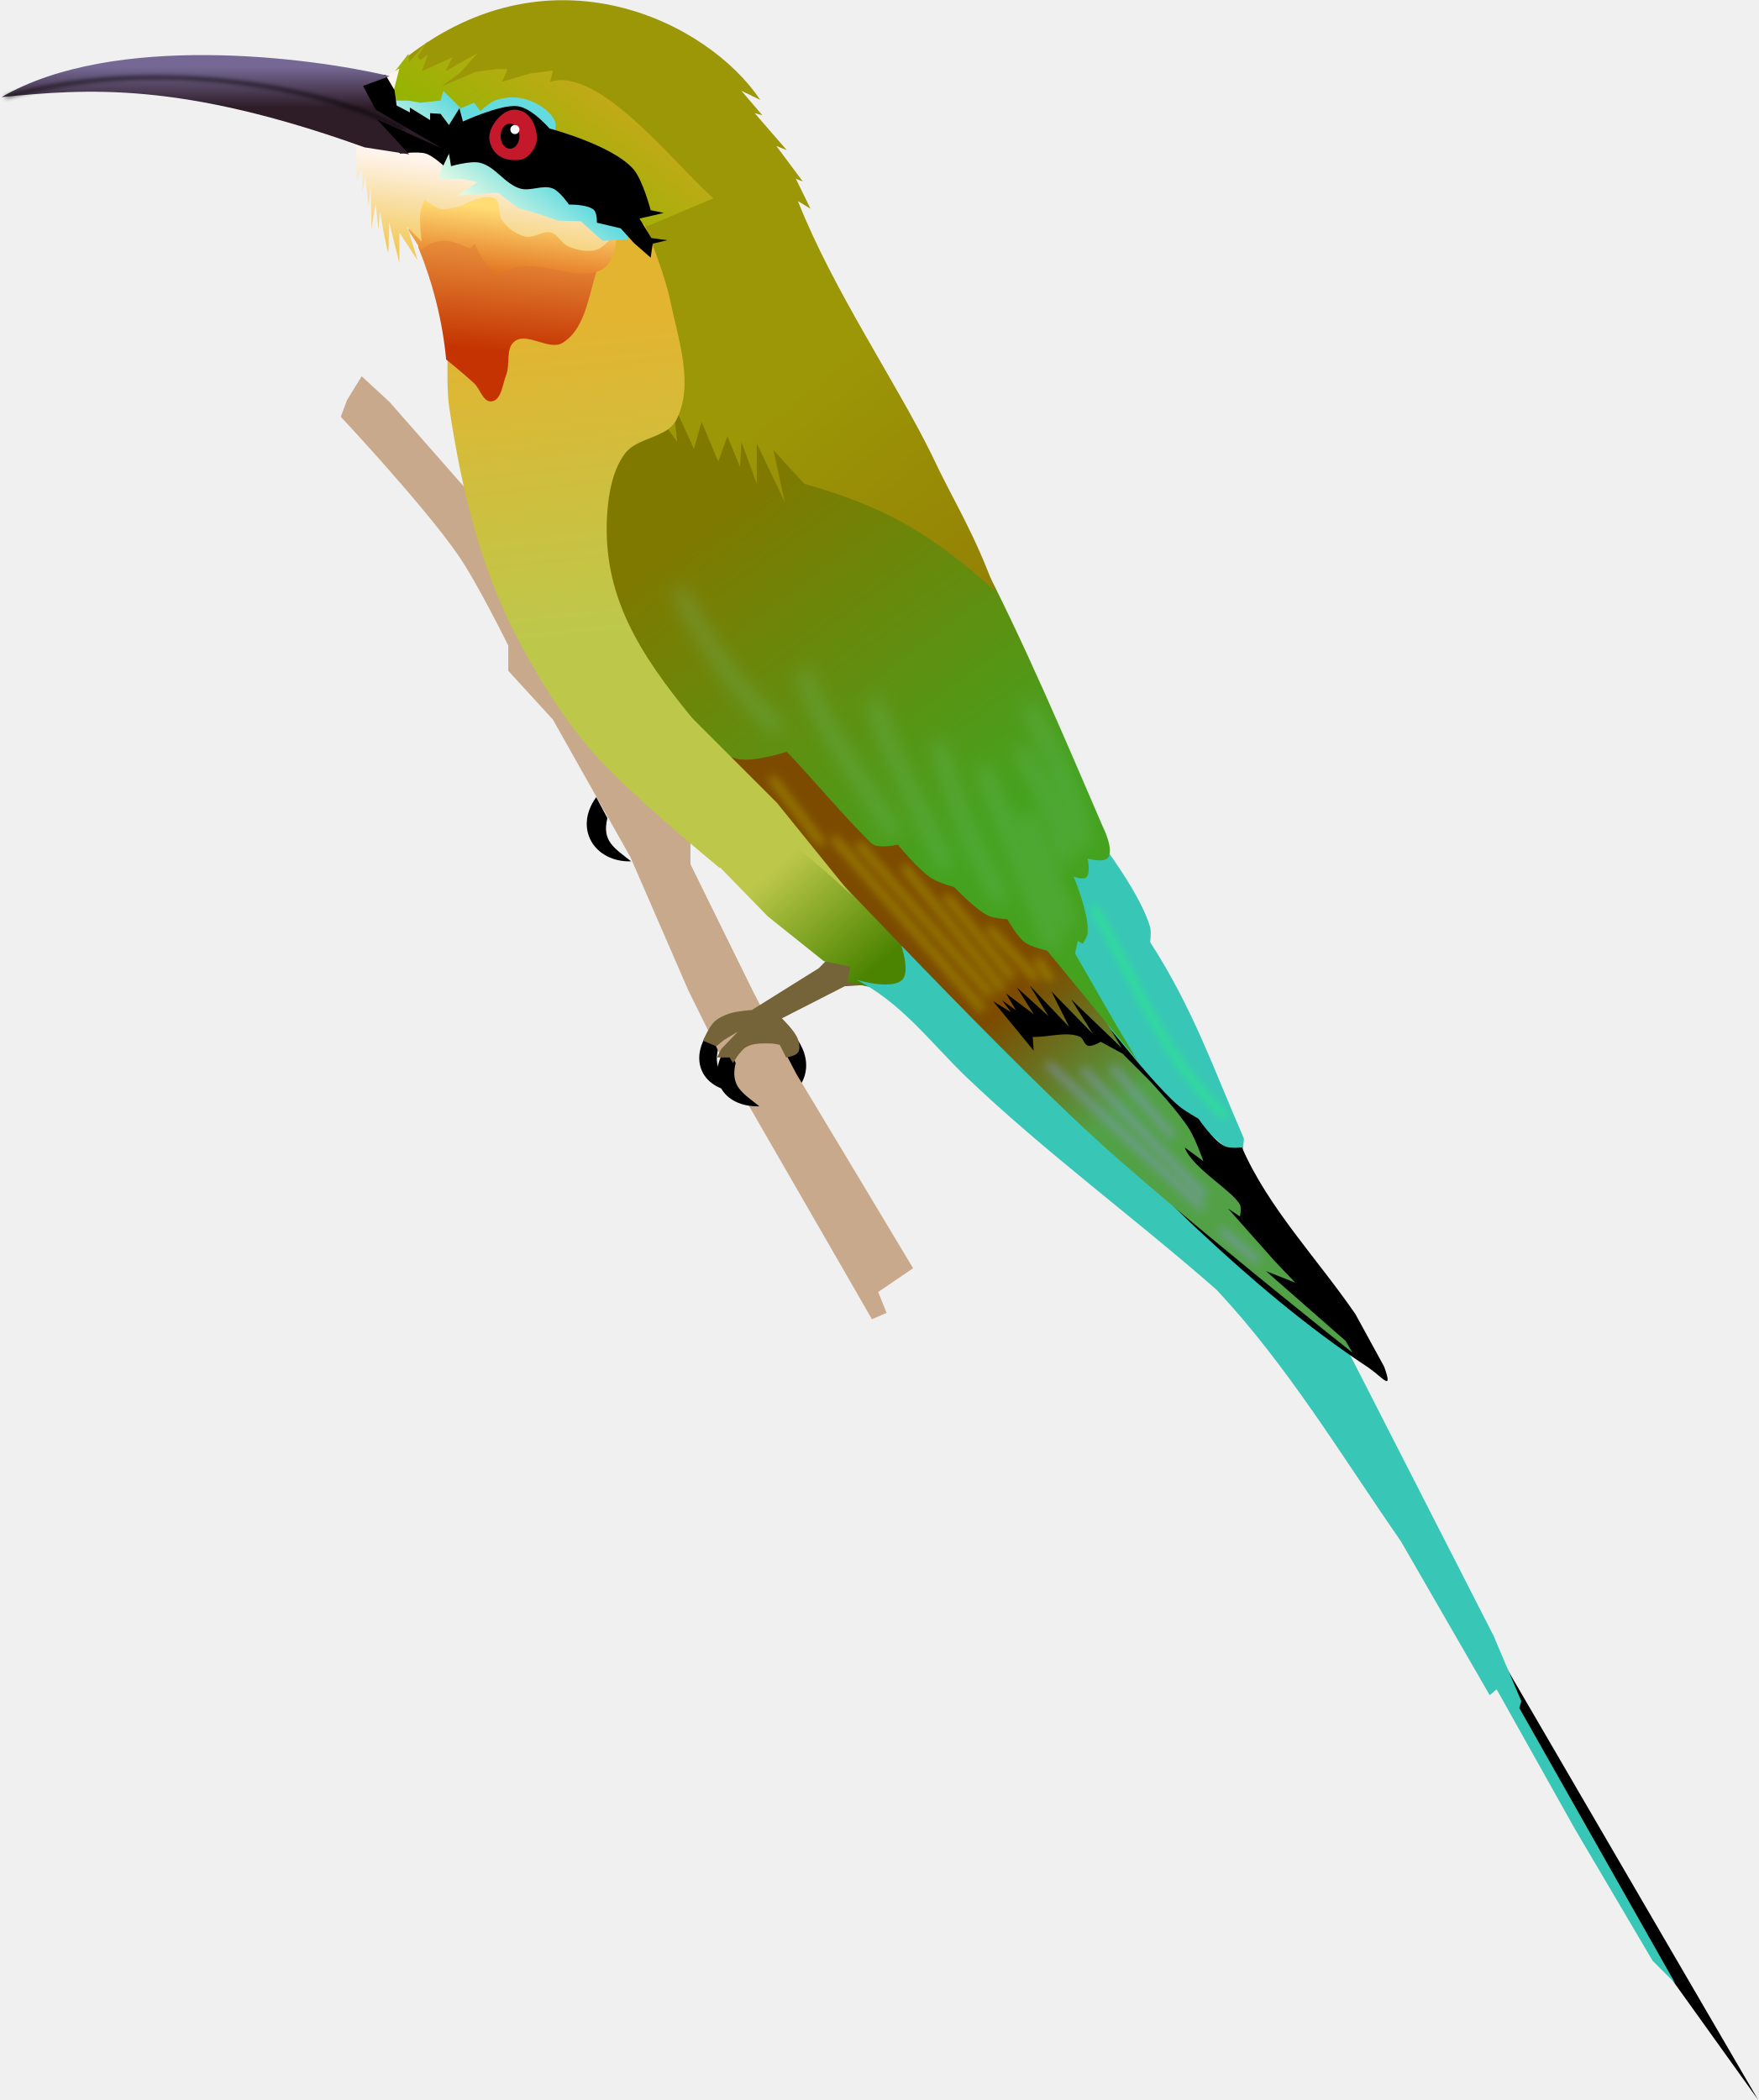
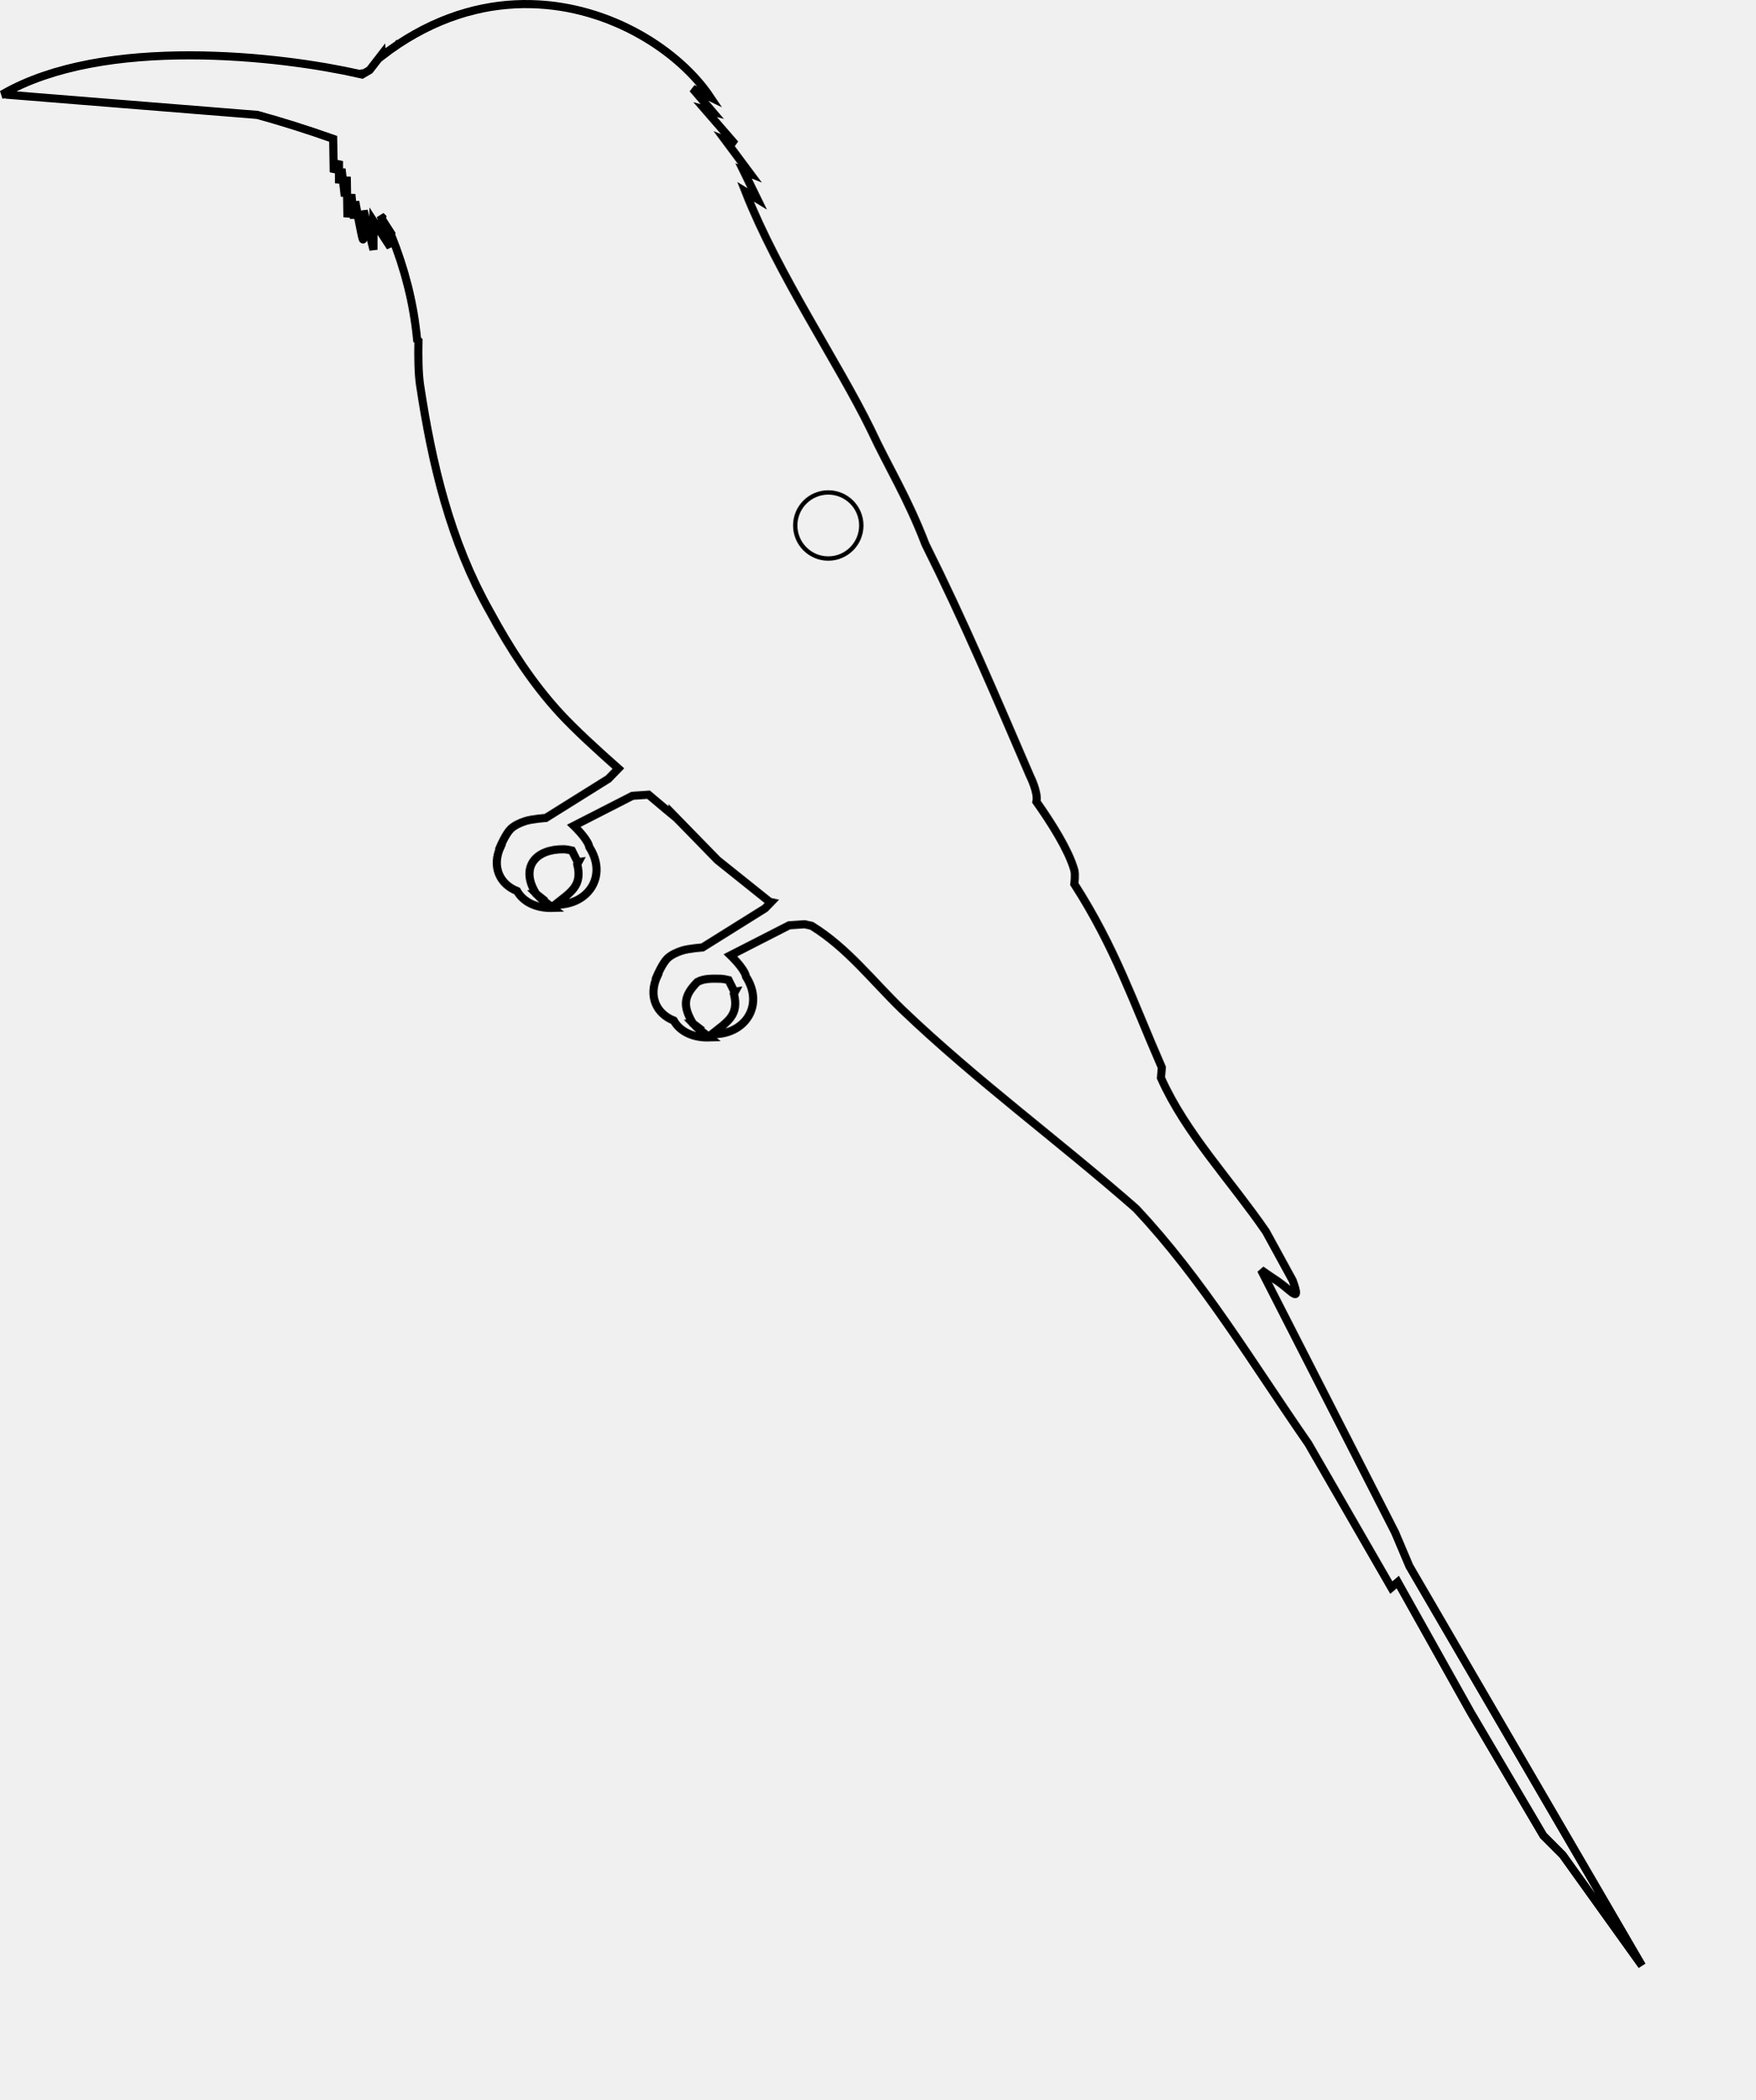
- <svg xmlns="http://www.w3.org/2000/svg" xmlns:xlink="http://www.w3.org/1999/xlink" width="419.537" height="501.078" id="svg2" version="1.1">
+ <svg xmlns="http://www.w3.org/2000/svg" xmlns:xlink="http://www.w3.org/1999/xlink" width="5.726cm" height="6.846cm" id="svg2" version="1.1">
  <defs id="defs4">
    <linearGradient id="linearGradient4371">
      <stop style="stop-color:#4b8401;stop-opacity:1;" offset="0" id="stop4373" />
      <stop style="stop-color:#bdc84b;stop-opacity:1" offset="1" id="stop4375" />
    </linearGradient>
    <linearGradient id="linearGradient4107">
      <stop style="stop-color:#7c4b00;stop-opacity:1;" offset="0" id="stop4109" />
      <stop style="stop-color:#52a146;stop-opacity:1" offset="1" id="stop4111" />
    </linearGradient>
    <linearGradient id="linearGradient3915">
      <stop style="stop-color:#7f7900;stop-opacity:1;" offset="0" id="stop3917" />
      <stop style="stop-color:#44a21e;stop-opacity:1" offset="1" id="stop3919" />
    </linearGradient>
    <linearGradient id="linearGradient3889">
      <stop style="stop-color:#886000;stop-opacity:1;" offset="0" id="stop3891" />
      <stop style="stop-color:#9c9707;stop-opacity:1" offset="1" id="stop3893" />
    </linearGradient>
    <linearGradient id="linearGradient3879">
      <stop style="stop-color:#e3b430;stop-opacity:1;" offset="0" id="stop3881" />
      <stop style="stop-color:#bdc84b;stop-opacity:1" offset="1" id="stop3883" />
    </linearGradient>
    <linearGradient id="linearGradient3869">
      <stop style="stop-color:#96b302;stop-opacity:1;" offset="0" id="stop3871" />
      <stop style="stop-color:#c3a918;stop-opacity:1" offset="1" id="stop3873" />
    </linearGradient>
    <linearGradient id="linearGradient3851">
      <stop style="stop-color:#c43301;stop-opacity:1;" offset="0" id="stop3853" />
      <stop style="stop-color:#ed9d44;stop-opacity:1" offset="1" id="stop3855" />
    </linearGradient>
    <linearGradient id="linearGradient3841">
      <stop style="stop-color:#ffdc74;stop-opacity:1;" offset="0" id="stop3843" />
      <stop style="stop-color:#e26f1c;stop-opacity:1" offset="1" id="stop3845" />
    </linearGradient>
    <linearGradient id="linearGradient3831">
      <stop style="stop-color:#fff4ec;stop-opacity:1;" offset="0" id="stop3833" />
      <stop style="stop-color:#f3ca5e;stop-opacity:1" offset="1" id="stop3835" />
    </linearGradient>
    <linearGradient id="linearGradient3821">
      <stop style="stop-color:#65dbdf;stop-opacity:1;" offset="0" id="stop3823" />
      <stop style="stop-color:#e0f9e4;stop-opacity:1" offset="1" id="stop3825" />
    </linearGradient>
    <linearGradient id="linearGradient3779">
      <stop style="stop-color:#756894;stop-opacity:1;" offset="0" id="stop3781" />
      <stop style="stop-color:#2e1c27;stop-opacity:1" offset="1" id="stop3783" />
    </linearGradient>
    <linearGradient xlink:href="#linearGradient3779" id="linearGradient3785" x1="256.966" y1="321.433" x2="256.966" y2="331.092" gradientUnits="userSpaceOnUse" />
-     <filter id="filter3799" x="-0.014" width="1.027" y="-0.104" height="1.208" color-interpolation-filters="sRGB">
-       <feGaussianBlur stdDeviation="0.536" id="feGaussianBlur3801" />
-     </filter>
    <linearGradient xlink:href="#linearGradient3821" id="linearGradient3827" x1="331.241" y1="340.418" x2="321.582" y2="352.909" gradientUnits="userSpaceOnUse" />
    <linearGradient xlink:href="#linearGradient3831" id="linearGradient3837" x1="319.417" y1="344.748" x2="316.419" y2="365.899" gradientUnits="userSpaceOnUse" />
    <linearGradient xlink:href="#linearGradient3841" id="linearGradient3847" x1="328.91" y1="355.24" x2="327.078" y2="371.394" gradientUnits="userSpaceOnUse" />
    <linearGradient xlink:href="#linearGradient3851" id="linearGradient3857" x1="325.246" y1="389.047" x2="327.744" y2="359.737" gradientUnits="userSpaceOnUse" />
    <linearGradient xlink:href="#linearGradient3869" id="linearGradient3875" x1="341.9" y1="353.741" x2="359.053" y2="330.759" gradientUnits="userSpaceOnUse" />
    <linearGradient xlink:href="#linearGradient3879" id="linearGradient3885" x1="338.204" y1="382.548" x2="346.212" y2="457.443" gradientUnits="userSpaceOnUse" />
    <linearGradient xlink:href="#linearGradient3889" id="linearGradient3895" x1="337.736" y1="317.603" x2="399.355" y2="399.206" gradientUnits="userSpaceOnUse" />
    <linearGradient xlink:href="#linearGradient3915" id="linearGradient3921" x1="391.902" y1="420.702" x2="449.84" y2="499.836" gradientUnits="userSpaceOnUse" />
-     <filter id="filter4051" x="-0.401" width="1.803" y="-0.162" height="1.323" color-interpolation-filters="sRGB">
-       <feGaussianBlur stdDeviation="2.285" id="feGaussianBlur4053" />
-     </filter>
-     <filter id="filter4055" x="-0.485" width="1.97" y="-0.201" height="1.401" color-interpolation-filters="sRGB">
-       <feGaussianBlur stdDeviation="2.285" id="feGaussianBlur4057" />
-     </filter>
-     <filter id="filter4059" x="-0.529" width="2.058" y="-0.204" height="1.408" color-interpolation-filters="sRGB">
-       <feGaussianBlur stdDeviation="2.285" id="feGaussianBlur4061" />
-     </filter>
-     <filter id="filter4063" x="-0.315" width="1.629" y="-0.127" height="1.253" color-interpolation-filters="sRGB">
-       <feGaussianBlur stdDeviation="2.285" id="feGaussianBlur4065" />
-     </filter>
-     <filter id="filter4067" x="-0.353" width="1.705" y="-0.144" height="1.287" color-interpolation-filters="sRGB">
-       <feGaussianBlur stdDeviation="2.285" id="feGaussianBlur4069" />
-     </filter>
-     <filter id="filter4071" x="-0.323" width="1.646" y="-0.135" height="1.271" color-interpolation-filters="sRGB">
-       <feGaussianBlur stdDeviation="2.285" id="feGaussianBlur4073" />
-     </filter>
-     <filter id="filter4075" x="-0.253" width="1.506" y="-0.14" height="1.28" color-interpolation-filters="sRGB">
-       <feGaussianBlur stdDeviation="2.285" id="feGaussianBlur4077" />
-     </filter>
-     <filter id="filter4079" x="-0.228" width="1.456" y="-0.164" height="1.328" color-interpolation-filters="sRGB">
-       <feGaussianBlur stdDeviation="2.285" id="feGaussianBlur4081" />
-     </filter>
    <linearGradient xlink:href="#linearGradient4107" id="linearGradient4113" x1="453.608" y1="541.759" x2="478.573" y2="568.608" gradientUnits="userSpaceOnUse" />
-     <filter id="filter4227" x="-0.832" width="2.664" y="-0.567" height="2.135" color-interpolation-filters="sRGB">
-       <feGaussianBlur stdDeviation="1.225" id="feGaussianBlur4229" />
-     </filter>
-     <filter id="filter4231" x="-0.255" width="1.509" y="-0.235" height="1.471" color-interpolation-filters="sRGB">
-       <feGaussianBlur stdDeviation="1.225" id="feGaussianBlur4233" />
-     </filter>
-     <filter id="filter4235" x="-0.184" width="1.367" y="-0.149" height="1.297" color-interpolation-filters="sRGB">
-       <feGaussianBlur stdDeviation="1.225" id="feGaussianBlur4237" />
-     </filter>
-     <filter id="filter4239" x="-0.124" width="1.247" y="-0.1" height="1.2" color-interpolation-filters="sRGB">
-       <feGaussianBlur stdDeviation="1.225" id="feGaussianBlur4241" />
-     </filter>
-     <filter id="filter4243" color-interpolation-filters="sRGB">
-       <feGaussianBlur stdDeviation="1.225" id="feGaussianBlur4245" />
-     </filter>
-     <filter id="filter4247" color-interpolation-filters="sRGB">
-       <feGaussianBlur stdDeviation="1.225" id="feGaussianBlur4249" />
-     </filter>
-     <filter id="filter4251" x="-0.24" width="1.48" y="-0.184" height="1.367" color-interpolation-filters="sRGB">
-       <feGaussianBlur stdDeviation="1.225" id="feGaussianBlur4253" />
-     </filter>
-     <filter id="filter4319" x="-0.319" width="1.638" y="-0.377" height="1.755" color-interpolation-filters="sRGB">
-       <feGaussianBlur stdDeviation="1.222" id="feGaussianBlur4321" />
-     </filter>
-     <filter id="filter4323" color-interpolation-filters="sRGB">
-       <feGaussianBlur stdDeviation="1.222" id="feGaussianBlur4325" />
-     </filter>
-     <filter id="filter4327" color-interpolation-filters="sRGB">
-       <feGaussianBlur stdDeviation="1.222" id="feGaussianBlur4329" />
-     </filter>
-     <filter id="filter4331" x="-0.201" width="1.402" y="-0.175" height="1.351" color-interpolation-filters="sRGB">
-       <feGaussianBlur stdDeviation="1.222" id="feGaussianBlur4333" />
-     </filter>
-     <filter id="filter4365" color-interpolation-filters="sRGB">
-       <feGaussianBlur stdDeviation="1.025" id="feGaussianBlur4367" />
-     </filter>
    <linearGradient xlink:href="#linearGradient4371" id="linearGradient4377" x1="422.337" y1="533.101" x2="400.354" y2="507.455" gradientUnits="userSpaceOnUse" />
-     <linearGradient xlink:href="#linearGradient3779" id="linearGradient3151" gradientUnits="userSpaceOnUse" gradientTransform="translate(531.6896,-94.52648)" x1="256.966" y1="321.433" x2="256.966" y2="331.092" />
-     <linearGradient xlink:href="#linearGradient3821" id="linearGradient3155" gradientUnits="userSpaceOnUse" gradientTransform="translate(531.6896,-94.52648)" x1="331.241" y1="340.418" x2="321.582" y2="352.909" />
-     <linearGradient xlink:href="#linearGradient3831" id="linearGradient3158" gradientUnits="userSpaceOnUse" gradientTransform="translate(531.6896,-94.52648)" x1="319.417" y1="344.748" x2="316.419" y2="365.899" />
-     <linearGradient xlink:href="#linearGradient3841" id="linearGradient3161" gradientUnits="userSpaceOnUse" gradientTransform="translate(531.6896,-94.52648)" x1="328.91" y1="355.24" x2="327.078" y2="371.394" />
-     <linearGradient xlink:href="#linearGradient3851" id="linearGradient3164" gradientUnits="userSpaceOnUse" gradientTransform="translate(531.6896,-94.52648)" x1="325.246" y1="389.047" x2="327.744" y2="359.737" />
-     <linearGradient xlink:href="#linearGradient3869" id="linearGradient3167" gradientUnits="userSpaceOnUse" gradientTransform="translate(531.6896,-94.52648)" x1="341.9" y1="353.741" x2="359.053" y2="330.759" />
-     <linearGradient xlink:href="#linearGradient3879" id="linearGradient3170" gradientUnits="userSpaceOnUse" gradientTransform="translate(531.6896,-94.52648)" x1="338.204" y1="382.548" x2="346.212" y2="457.443" />
-     <linearGradient xlink:href="#linearGradient3889" id="linearGradient3173" gradientUnits="userSpaceOnUse" gradientTransform="translate(531.6896,-94.52648)" x1="503.439" y1="529.077" x2="399.355" y2="399.206" />
-     <linearGradient xlink:href="#linearGradient3915" id="linearGradient3176" gradientUnits="userSpaceOnUse" gradientTransform="translate(531.6896,-94.52648)" x1="391.902" y1="420.702" x2="449.84" y2="499.836" />
-     <linearGradient xlink:href="#linearGradient4107" id="linearGradient3179" gradientUnits="userSpaceOnUse" gradientTransform="translate(531.6896,-94.52648)" x1="453.608" y1="541.759" x2="478.573" y2="568.608" />
-     <linearGradient xlink:href="#linearGradient4371" id="linearGradient3184" gradientUnits="userSpaceOnUse" gradientTransform="translate(531.6896,-94.52648)" x1="422.337" y1="533.101" x2="400.354" y2="507.455" />
  </defs>
-   <g id="layer1" transform="translate(-741.4861,-210.9021)">
-     <g id="g3192">
-       <path id="path4417" d="m 1095.049,598.435 8.95,22.139 36.741,63.119 20.255,28.262 -63.119,-108.338 z" style="fill:#000000;stroke:#000000;stroke-width:0;stroke-linecap:butt;stroke-linejoin:miter;stroke-miterlimit:4;stroke-opacity:1;stroke-dasharray:none" />
-       <path id="path4383-7" d="m 931.58,458.722 c 5.462,7.558 0.373,15.584 -8.327,15.321 4.067,-3.231 7.013,-4.788 5.662,-10.325 z" style="fill:#000000;stroke:#000000;stroke-width:0;stroke-linecap:butt;stroke-linejoin:miter;stroke-miterlimit:4;stroke-opacity:1;stroke-dasharray:none" />
-       <path id="path4383-9" d="m 910.691,456.891 c -5.462,7.558 -0.873,14.752 7.827,14.489 -4.067,-3.231 -7.013,-4.788 -5.662,-10.325 z" style="fill:#000000;stroke:#000000;stroke-width:0;stroke-linecap:butt;stroke-linejoin:miter;stroke-miterlimit:4;stroke-opacity:1;stroke-dasharray:none" />
-       <path id="path4379" d="m 822.795,310.342 1.499,-3.997 3.497,-5.662 6.661,6.162 21.65,24.647 50.127,79.438 0,6.162 15.155,30.809 10.159,19.318 13.823,22.982 13.989,23.315 -8.327,5.662 1.998,4.996 -3.497,1.499 -12.657,-21.983 -22.482,-38.97 -8.66,-17.486 -13.823,-31.808 -18.486,-32.808 -10.658,-11.658 0,-5.995 c 0,0 -7.301,-14.863 -11.991,-21.65 -8.195,-11.859 -27.978,-32.974 -27.978,-32.974 z" style="fill:#c8a98c;fill-opacity:1;stroke:#000000;stroke-width:0;stroke-linecap:butt;stroke-linejoin:miter;stroke-miterlimit:4;stroke-opacity:1;stroke-dasharray:none" />
-       <path id="path4383-6" d="m 915.021,460.388 c -5.462,7.558 -1.039,14.752 7.661,14.489 -4.067,-3.231 -7.013,-4.788 -5.662,-10.325 z" style="fill:#000000;stroke:#000000;stroke-width:0;stroke-linecap:butt;stroke-linejoin:miter;stroke-miterlimit:4;stroke-opacity:1;stroke-dasharray:none" />
-       <path id="path4381" d="m 942.036,436.576 -5.163,5.329 -15.988,9.992 c 0,0 -3.627,0.255 -5.329,0.833 -1.317,0.447 -2.663,1.032 -3.664,1.998 -1.254,1.21 -2.665,4.496 -2.665,4.496 l 3.164,1.332 1.832,-1.499 3.331,-1.998 -3.997,4.163 -0.999,1.998 2.998,0 0.833,1.332 c 0,0 1.718,-3.023 3.164,-3.83 1.762,-0.984 3.978,-0.86 5.995,-0.833 0.675,0.009 1.998,0.333 1.998,0.333 l 1.499,2.998 c 0,0 2.263,-0.318 2.831,-1.166 0.587,-0.876 0.339,-2.165 0,-3.164 -0.674,-1.987 -3.83,-4.996 -3.83,-4.996 l 14.988,-7.661 7.328,-0.5 -0.333,-7.328 z" style="fill:#756439;fill-opacity:1;stroke:#000000;stroke-width:0;stroke-linecap:butt;stroke-linejoin:miter;stroke-miterlimit:4;stroke-opacity:1;stroke-dasharray:none" />
-       <path id="path4369" d="m 907.396,404.268 3.664,11.324 13.656,13.989 13.323,10.658 6.328,1.332 -0.666,3.664 5.995,1.332 19.318,4.996 -6.328,-22.649 -35.639,-27.645 z" style="fill:url(#linearGradient3184);fill-opacity:1;stroke:#000000;stroke-width:0;stroke-linecap:butt;stroke-linejoin:miter;stroke-miterlimit:4;stroke-opacity:1;stroke-dasharray:none" />
-       <path id="path4337" d="m 1001.548,408.372 c 0,0 11.881,14.864 14.367,23.787 0.316,1.134 0,3.533 0,3.533 10.395,16.164 15.077,30.189 22.374,46.868 l -0.471,5.417 -56.053,-47.575 -25.2,-3.768 c 0,0 2.096,6.092 0.236,8.008 -2.57,2.647 -11.069,0 -11.069,0 10.817,5.495 17.729,14.934 26.143,23.081 18.915,18.094 40.142,33.609 59.822,50.872 17.021,18.113 29.889,39.7 44.042,60.057 l 21.197,36.741 1.649,-1.413 18.606,33.208 18.606,31.559 5.417,5.417 -37.212,-65.71 0.471,-1.649 -6.595,-15.544 -38.625,-75.601 -69.713,-89.261 z" style="fill:#38c6b6;fill-opacity:1;stroke:#000000;stroke-width:0;stroke-linecap:butt;stroke-linejoin:miter;stroke-miterlimit:4;stroke-opacity:1;stroke-dasharray:none" />
-       <path id="path4335" d="m 972.344,445.112 24.729,0 14.367,17.428 c 0,0 7.059,8.664 11.305,12.247 1.431,1.208 4.71,3.062 4.71,3.062 0,0 3.585,5.318 6.359,6.595 1.215,0.559 4.004,0.236 4.004,0.236 6.245,14.381 17.997,26.559 27.085,39.803 l 6.83,12.482 c 2.239,6.229 -0.25,2.657 -3.768,0.236 -14.779,-9.762 -27.978,-21.045 -40.745,-32.973 -19.646,-18.356 -54.876,-59.115 -54.876,-59.115 z" style="fill:#000000;stroke:#000000;stroke-width:0;stroke-linecap:butt;stroke-linejoin:miter;stroke-miterlimit:4;stroke-opacity:1;stroke-dasharray:none" />
-       <path id="path4083" d="m 908.754,390.708 23.787,-4.71 38.154,28.733 28.733,29.911 9.656,16.251 -12.011,-11.54 5.181,8.243 -9.892,-10.127 4.239,8.479 -9.421,-9.892 4.475,7.301 -7.537,-6.83 4.004,6.359 -6.595,-4.946 2.355,4.004 -3.297,-2.355 2.12,2.826 -4.239,-2.591 9.656,11.776 -0.236,-3.297 c 3.456,0.182 8.196,-1.431 11.305,0 0.843,0.428 0.974,1.865 1.884,2.12 1.028,0.288 3.062,-0.942 3.062,-0.942 l 5.181,2.826 6.595,6.595 c 0,0 6.832,7.303 9.421,11.54 1.43,2.34 3.297,7.537 3.297,7.537 l -4.475,-3.297 c 1.668,4.813 11.514,10.429 13.189,13.66 0.405,0.851 0,2.826 0,2.826 l -2.826,-1.884 11.069,12.482 4.946,5.181 -6.98,-2.743 18.991,16.639 1.649,2.826 c 0,0 -42.488,-33.696 -62.412,-52.05 -24.785,-22.83 -70.891,-72.069 -70.891,-72.069 z" style="fill:url(#linearGradient3179);fill-opacity:1;stroke:#000000;stroke-width:0;stroke-linecap:butt;stroke-linejoin:miter;stroke-miterlimit:4;stroke-opacity:1;stroke-dasharray:none" />
-       <path id="path3897" d="m 886.38,312.987 24.494,-5.652 47.104,18.37 16.957,17.428 c 10.973,21.18 20.251,43.113 29.675,65.003 0,0 2.808,5.511 1.209,7.457 -1.023,1.245 -4.83,0.167 -4.83,0.167 0,0 0.796,3.505 -0.333,4.496 -0.752,0.66 -2.998,-0.167 -2.998,-0.167 0,0 3.781,8.88 3.331,13.489 -0.089,0.915 -1.166,2.498 -1.166,2.498 l -1.166,-0.666 -0.666,2.998 10.159,17.653 4.83,7.994 -21.65,-26.313 c 0,0 -3.808,-0.865 -5.329,-1.998 -1.843,-1.374 -4.163,-5.496 -4.163,-5.496 0,0 -3.117,-0.184 -4.496,-0.833 -3.209,-1.51 -8.16,-6.828 -8.16,-6.828 0,0 -3.849,-1.085 -5.496,-2.165 -3.151,-2.066 -7.994,-7.994 -7.994,-7.994 0,0 -4.824,1.15 -6.328,-0.333 -6.973,-6.873 -13.292,-14.638 -20.151,-21.816 0,0 -8.079,2.657 -11.991,1.665 -6.081,-1.542 -15.155,-11.158 -15.155,-11.158 l -24.481,-41.135 z" style="fill:url(#linearGradient3176);fill-opacity:1;stroke:#000000;stroke-width:0;stroke-linecap:butt;stroke-linejoin:miter;stroke-miterlimit:4;stroke-opacity:1;stroke-dasharray:none" />
-       <path id="path3887" d="m 838.283,228.905 0.167,-4.33 c 34.666,-27.122 71.994,-8.438 84.434,10.159 l -4.496,-2.165 4.996,5.829 -1.832,-0.5 7.661,8.826 -2.498,-0.999 6.328,8.493 -1.665,-0.666 3.497,7.161 -2.998,-1.832 c 8.322,21.152 23.661,43.611 31.954,60.612 5.059,10.827 10.117,18.412 15.176,32.482 -15.288,-13.628 -25.85,-20.021 -45.631,-25.647 l -7.328,-7.994 2.665,12.324 -6.661,-13.989 0,9.659 -3.664,-9.992 -0.333,5.995 -2.998,-7.328 -2.201,6.025 -3.967,-9.472 -1.825,6.445 -5.039,-11.021 1.043,9.355 -6.575,-9.125 -7.081,-26.847 z" style="fill:url(#linearGradient3173);fill-opacity:1;stroke:#000000;stroke-width:0;stroke-linecap:butt;stroke-linejoin:miter;stroke-miterlimit:4;stroke-opacity:1;stroke-dasharray:none" />
-       <path id="path3877" d="m 889.206,250.339 c 0,0 9.888,21.167 12.247,32.502 1.922,9.235 5.692,19.856 1.413,28.262 -2.213,4.347 -9.328,4.1 -12.247,8.008 -2.943,3.94 -3.865,9.228 -4.239,14.131 -1.401,19.73 7.869,33.843 20.255,48.988 l 20.255,20.255 17.899,22.139 c 0,0 -11.233,-10.749 -17.899,-14.602 -3.055,-1.766 -6.825,-5.513 -9.892,-3.768 -3.186,1.813 -3.768,11.776 -3.768,11.776 0,0 -19.799,-16.233 -28.733,-25.907 -7.121,-7.711 -12.897,-16.679 -17.899,-25.907 -10.229,-18.038 -14.882,-37.951 -17.899,-57.937 -1.031,-6.831 0,-20.726 0,-20.726 z" style="fill:url(#linearGradient3170);fill-opacity:1;stroke:#000000;stroke-width:0;stroke-linecap:butt;stroke-linejoin:miter;stroke-miterlimit:4;stroke-opacity:1;stroke-dasharray:none" />
-       <path id="path3859" d="m 834.953,228.905 3.997,-5.163 0.167,1.998 4.33,-4.996 -2.332,3.664 0.666,0.833 1.832,-1.332 -1.499,3.997 7.328,-3.331 -1.665,3.331 7.661,-4.33 -4.163,4.663 -4.496,3.331 8.16,-3.497 4.83,-0.666 2.831,0 -1.332,2.998 6.828,-1.998 5.329,-0.666 -0.666,2.665 c 11.999,-3.588 29.855,19.969 38.97,27.812 -5.274,2.22 -10.547,4.441 -15.821,6.661 -2.3,-2.423 -10.227,3.12 -12.157,8.993 l -49.128,-35.639 -5.163,-5.829 z" style="fill:url(#linearGradient3167);fill-opacity:1;stroke:#000000;stroke-width:0;stroke-linecap:butt;stroke-linejoin:miter;stroke-miterlimit:4;stroke-opacity:1;stroke-dasharray:none" />
-       <path id="path3849" d="m 841.281,269.873 c 3.527,8.744 5.761,17.436 6.661,26.812 0,0 4.539,3.666 6.661,5.662 1.459,1.372 2.178,4.59 4.163,4.33 2.39,-0.314 2.615,-4.086 3.497,-6.328 1.006,-2.556 -0.191,-6.335 1.998,-7.994 3.054,-2.314 8.234,2.352 11.491,0.333 5.974,-3.704 6.294,-13.011 8.826,-19.152 L 843.779,257.716 z" style="fill:url(#linearGradient3164);fill-opacity:1;stroke:#000000;stroke-width:0;stroke-linecap:butt;stroke-linejoin:miter;stroke-miterlimit:4;stroke-opacity:1;stroke-dasharray:none" />
-       <path id="path3839" d="m 838.949,265.876 2.998,4.663 c 0,0 1.68,-1.309 2.665,-1.665 1.159,-0.419 2.437,-0.62 3.664,-0.5 1.869,0.183 5.329,1.832 5.329,1.832 l 1.166,-1.166 c 0,0 2.344,5.869 4.996,6.828 1.507,0.545 3.127,-0.71 4.663,-1.166 8.162,-2.423 23.999,9.021 24.148,-8.327 l -35.472,-12.657 -12.657,1.499 z" style="fill:url(#linearGradient3161);fill-opacity:1;stroke:#000000;stroke-width:0;stroke-linecap:butt;stroke-linejoin:miter;stroke-miterlimit:4;stroke-opacity:1;stroke-dasharray:none" />
-       <path id="path3829" d="m 826.459,244.227 0.167,9.659 1.332,-2.831 0,5.662 0.666,-3.664 0.833,6.995 0.5,-4.996 0.167,10.325 0.999,-5.829 0.666,6.162 0.333,-4.33 c 0,0 1.832,10.325 1.998,9.659 0.167,-0.666 0.167,-7.328 0.167,-7.328 l 2.498,9.992 0,-7.328 4.33,6.661 -1.499,-4.996 -0.999,-2.998 3.497,3.497 c 0,0 -0.609,-4.566 -0.333,-6.828 0.14,-1.151 0.999,-3.331 0.999,-3.331 0,0 2.25,2.02 3.664,2.332 1.641,0.362 4.996,-0.666 4.996,-0.666 0,0 5.593,-3.139 7.994,-1.832 1.712,0.932 0.794,3.963 1.998,5.496 1.36,1.731 3.343,3.202 5.496,3.664 1.981,0.425 4.035,-1.51 5.995,-0.999 1.72,0.448 2.526,2.639 4.163,3.331 2.062,0.871 4.496,1.398 6.661,0.833 1.268,-0.331 3.164,-2.332 3.164,-2.332 l -31.475,-22.982 -24.314,-10.159 4.33,-2.665 1.332,-5.163 -3.997,2.332 -10.658,8.993 z" style="fill:url(#linearGradient3158);fill-opacity:1;stroke:#000000;stroke-width:0;stroke-linecap:butt;stroke-linejoin:miter;stroke-miterlimit:4;stroke-opacity:1;stroke-dasharray:none" />
-       <path id="path3811" d="m 835.286,234.9 3.664,0 2.831,0.5 4.83,-0.5 0.666,-2.332 4.163,4.163 3.164,-1.332 1.499,1.998 c 0,0 2.346,-2.199 3.83,-2.665 2.384,-0.748 5.136,-0.823 7.494,0 2.611,0.911 5.413,2.618 6.495,5.163 0.458,1.078 -0.333,3.497 -0.333,3.497 l 17.986,21.317 -0.333,3.331 -5.995,0.333 -5.163,-4.663 -5.496,-0.167 -4.33,-1.499 -5.163,-1.499 -4.83,-3.664 -9.659,0.666 4.83,-3.164 -3.997,-0.833 -5.329,0.167 1.499,-5.496 -12.99,-9.659 z" style="fill:url(#linearGradient3155);fill-opacity:1;stroke:#000000;stroke-width:0;stroke-linecap:butt;stroke-linejoin:miter;stroke-miterlimit:4;stroke-opacity:1;stroke-dasharray:none" />
-       <path id="path3803" d="m 824.294,230.071 9.16,-1.332 2.165,3.664 0.5,3.664 3.164,1.665 0,-1.166 4.83,2.998 0,-1.665 2.498,0.167 1.998,2.665 2.498,-3.997 0.833,3.164 c 0,0 8.944,-4.132 12.99,-3.664 3.461,0.401 7.661,5.329 7.661,5.329 0,0 14.876,3.898 19.984,9.659 2.283,2.574 4.163,9.826 4.163,9.826 l 3.164,0.666 -5.829,1.332 2.831,4.663 3.83,0.5 -3.497,0.833 -0.5,3.331 -3.997,-3.497 -3.164,-3.497 -5.662,-1.332 c 0,0 0.058,-2.274 -0.666,-2.998 -1.448,-1.448 -5.995,-1.332 -5.995,-1.332 0,0 -2.162,-3.139 -3.83,-3.83 -2.41,-0.998 -5.323,0.731 -7.827,0 -3.666,-1.07 -5.935,-5.316 -9.659,-6.162 -2.236,-0.508 -6.828,0.833 -6.828,0.833 l -0.5,-2.998 -1.332,2.831 c 0,0 -2.559,-2.337 -4.163,-2.831 -1.963,-0.604 -6.162,0 -6.162,0 L 823.462,230.071 z" style="fill:#000000;stroke:#000000;stroke-width:0;stroke-linecap:butt;stroke-linejoin:miter;stroke-miterlimit:4;stroke-opacity:1;stroke-dasharray:none" />
-       <path id="path3775" d="m 741.859,234.068 c 26.623,-15.489 73.401,-9.57 92.594,-4.996 l -6.328,2.332 2.998,5.662 15.988,9.326 -15.654,-6.995 7.661,8.327 -10.658,-1.665 c -43.967,-15.793 -66.257,-13.963 -86.599,-11.991 z" style="fill:url(#linearGradient3151);fill-opacity:1;stroke:#000000;stroke-width:0;stroke-linecap:butt;stroke-linejoin:miter;stroke-miterlimit:4;stroke-opacity:1;stroke-dasharray:none" />
-       <path id="path3777" d="m 742.858,234.068 c 32.878,-9.452 73.794,-3.48 94.926,7.661" style="fill:none;stroke:#000000;stroke-width:0.5;stroke-linecap:butt;stroke-linejoin:miter;stroke-miterlimit:4;stroke-opacity:1;stroke-dasharray:none;filter:url(#filter3799)" />
-       <path id="path3805" d="m 858.268,244.227 c -0.449,-2.876 2.919,-7.083 5.829,-7.161 3.753,-0.1 5.497,3.906 5.496,6.828 -10e-4,2.211 -1.964,4.941 -4.163,5.163 -4.799,0.485 -6.752,-2.208 -7.161,-4.83 z" style="fill:#c4192b;fill-opacity:1;stroke:#000000;stroke-width:0;stroke-linecap:butt;stroke-linejoin:miter;stroke-miterlimit:4;stroke-opacity:1;stroke-dasharray:none" />
-       <path transform="translate(531.3565,-95.02609)" d="m 332.452,341.298 a 2.248,2.998 0 1 1 0.128,-0.055" id="path3807" style="fill:#000000;fill-opacity:1;fill-rule:nonzero;stroke:#dda0dd;stroke-width:0;stroke-miterlimit:4;stroke-opacity:1;stroke-dasharray:none;stroke-dashoffset:0" />
-       <path transform="translate(634.6091,-97.85721)" d="m 230.04,340.708 a 1.082,1.082 0 1 1 0.061,-0.02" id="path3809" style="fill:#ffffff;fill-opacity:1;fill-rule:nonzero;stroke:#dda0dd;stroke-width:0;stroke-miterlimit:4;stroke-opacity:1;stroke-dasharray:none;stroke-dashoffset:0" />
-       <path id="path3899" d="m 903.337,351.612 c 5.589,10.111 9.984,19.711 24.023,33.444" style="fill:none;stroke:#72bf84;stroke-width:1px;stroke-linecap:butt;stroke-linejoin:miter;stroke-opacity:1;filter:url(#filter4079)" />
-       <path id="path3901" d="m 933.484,370.924 c 0.518,7.166 11.407,23.405 21.668,39.096" style="fill:none;stroke:#72bf84;stroke-width:1px;stroke-linecap:butt;stroke-linejoin:miter;stroke-opacity:1;filter:url(#filter4075)" />
-       <path id="path3903" d="m 950.441,377.519 c -0.42,4.828 8.949,23.64 16.957,40.509" style="fill:none;stroke:#72bf84;stroke-width:1px;stroke-linecap:butt;stroke-linejoin:miter;stroke-opacity:1;filter:url(#filter4071)" />
-       <path id="path3905" d="m 965.043,387.882 c 3.935,10.937 3.608,15.787 15.544,38.154" style="fill:none;stroke:#72bf84;stroke-width:1px;stroke-linecap:butt;stroke-linejoin:miter;stroke-opacity:1;filter:url(#filter4067)" />
-       <path id="path3907" d="m 975.877,394.005 17.428,43.335" style="fill:none;stroke:#72bf84;stroke-width:1px;stroke-linecap:butt;stroke-linejoin:miter;stroke-opacity:1;filter:url(#filter4063)" />
-       <path id="path3909" d="m 986.24,405.31 10.363,26.849" style="fill:none;stroke:#72bf84;stroke-width:1px;stroke-linecap:butt;stroke-linejoin:miter;stroke-opacity:1;filter:url(#filter4059)" />
-       <path id="path3911" d="m 984.827,389.295 c 3.768,8.412 7.537,9.993 11.305,27.32" style="fill:none;stroke:#72bf84;stroke-width:1px;stroke-linecap:butt;stroke-linejoin:miter;stroke-opacity:1;filter:url(#filter4055)" />
-       <path id="path3913" d="m 986.711,378.932 c 4.859,9.777 9.994,18.171 13.66,33.915" style="fill:none;stroke:#72bf84;stroke-width:1px;stroke-linecap:butt;stroke-linejoin:miter;stroke-opacity:1;filter:url(#filter4051)" />
-       <path id="path4085" d="m 940.314,410.727 35.799,41.216" style="fill:none;stroke:#afa503;stroke-width:1px;stroke-linecap:butt;stroke-linejoin:miter;stroke-opacity:1;filter:url(#filter4247)" />
-       <path id="path4087" d="m 946.202,412.14 31.795,36.27" style="fill:none;stroke:#afa503;stroke-width:1px;stroke-linecap:butt;stroke-linejoin:miter;stroke-opacity:1;filter:url(#filter4243)" />
-       <path id="path4089" d="m 957.036,417.557 23.787,29.44" style="fill:none;stroke:#afa503;stroke-width:1px;stroke-linecap:butt;stroke-linejoin:miter;stroke-opacity:1;filter:url(#filter4239)" />
-       <path id="path4091" d="m 967.163,424.622 16.015,19.784" style="fill:none;stroke:#afa503;stroke-width:1px;stroke-linecap:butt;stroke-linejoin:miter;stroke-opacity:1;filter:url(#filter4235)" />
-       <path id="path4093" d="m 977.29,432.159 11.54,12.482" style="fill:none;stroke:#afa503;stroke-width:1px;stroke-linecap:butt;stroke-linejoin:miter;stroke-opacity:1;filter:url(#filter4231)" />
-       <path id="path4095" d="m 988.831,439.696 3.533,5.181" style="fill:none;stroke:#afa503;stroke-width:1px;stroke-linecap:butt;stroke-linejoin:miter;stroke-opacity:1;filter:url(#filter4227)" />
-       <path id="path4097" d="m 925.476,396.36 12.247,16.015" style="fill:none;stroke:#afa503;stroke-width:1px;stroke-linecap:butt;stroke-linejoin:miter;stroke-opacity:1;filter:url(#filter4251)" />
-       <path id="path4099" d="m 991.421,464.66 37.212,34.621" style="fill:none;stroke:#8597cc;stroke-width:1px;stroke-linecap:butt;stroke-linejoin:miter;stroke-opacity:1;filter:url(#filter4323)" />
-       <path id="path4101" d="m 999.664,465.838 29.44,30.617" style="fill:none;stroke:#8597cc;stroke-width:1px;stroke-linecap:butt;stroke-linejoin:miter;stroke-opacity:1;filter:url(#filter4327)" />
-       <path id="path4103" d="m 1006.73,465.367 14.602,16.722" style="fill:none;stroke:#8597cc;stroke-width:1px;stroke-linecap:butt;stroke-linejoin:miter;stroke-opacity:1;filter:url(#filter4331)" />
-       <path id="path4105" d="m 1032.637,504.228 9.185,7.772" style="fill:none;stroke:#8597cc;stroke-width:1px;stroke-linecap:butt;stroke-linejoin:miter;stroke-opacity:1;filter:url(#filter4319)" />
-       <path id="path4339" d="m 1002.255,427.213 c 10.621,17.888 16.364,35.971 31.795,50.165" style="fill:none;stroke:#29f37f;stroke-width:1px;stroke-linecap:butt;stroke-linejoin:miter;stroke-opacity:1;filter:url(#filter4365)" />
-       <path id="path4383" d="m 883.748,401.104 c -5.462,7.558 -0.373,15.584 8.327,15.321 -4.067,-3.231 -7.013,-4.788 -5.662,-10.325 z" style="fill:#000000;stroke:#000000;stroke-width:0;stroke-linecap:butt;stroke-linejoin:miter;stroke-miterlimit:4;stroke-opacity:1;stroke-dasharray:none" />
+   <g id="layer1" transform="translate(-752.9748,-463.2502)">
+     <g id="g4179">
+       <path id="path4417" d="m 818.484,463.758 c -5.216,-0.124 -10.834,1.254 -16.377,4.925 l 0.131,-0.206 -0.246,0.285 c -0.636,0.425 -1.273,0.881 -1.906,1.368 l -0.017,-0.205 -1.522,1.966 -0.931,0.543 c -0.051,-0.012 -0.11,-0.024 -0.162,-0.036 l -0.037,-0.062 -0.147,0.022 c -9.601,-2.183 -31.467,-4.769 -44.044,2.551 0.237,-0.023 0.484,-0.042 0.722,-0.065 -0.08,0.022 -0.161,0.042 -0.24,0.065 l 30.991,2.502 c 2.875,0.788 5.981,1.76 9.353,2.948 l 0.072,4.114 0.643,-1.367 0,2.733 0.321,-1.768 0.401,3.375 0.241,-2.411 0.08,4.984 0.482,-2.813 0.321,2.974 0.16,-2.09 c 0,0 0.885,4.983 0.965,4.661 0.08,-0.321 0.08,-3.537 0.08,-3.537 l 1.205,4.822 0,-3.536 2.089,3.214 -0.724,-2.411 -0.482,-1.447 0.19,0.19 -0.03,0.212 1.152,1.794 -0.027,0.135 c 1.702,4.22 2.78,8.415 3.214,12.94 0,0 0.144,0.118 0.162,0.133 -0.039,1.91 -0.017,4.01 0.202,5.461 1.456,9.646 3.701,19.256 8.636,27.961 2.414,4.453 5.2,8.781 8.635,12.503 1.83,1.982 4.591,4.516 7.178,6.797 l -1.227,1.267 -7.714,4.822 c 0,0 -1.749,0.123 -2.571,0.402 -0.636,0.216 -1.285,0.498 -1.768,0.964 -0.605,0.584 -1.286,2.171 -1.286,2.171 l 0.041,0.018 c -1.115,2.425 -0.139,4.594 2.039,5.453 0.729,1.308 2.312,2.146 4.411,2.082 -0.799,-0.635 -1.506,-1.137 -2.022,-1.688 0.004,-1.3e-4 0.009,1.4e-4 0.013,0 -0.018,-0.014 -0.031,-0.024 -0.048,-0.038 -1.991,-3.151 -0.224,-5.559 3.44,-5.506 0.326,0.004 0.964,0.16 0.964,0.16 l 0.723,1.447 c 0,0 0.05,-0.009 0.071,-0.012 l -0.134,0.252 c 0.652,2.672 -0.769,3.424 -2.732,4.984 4.081,0.123 6.514,-3.535 4.224,-7.09 -0.021,-0.075 -0.039,-0.152 -0.063,-0.222 -0.325,-0.959 -1.848,-2.411 -1.848,-2.411 l 7.231,-3.697 1.975,-0.135 c 1.737,1.475 2.964,2.484 2.964,2.484 0,0 0.008,-0.085 0.008,-0.094 l 5.534,5.671 6.428,5.144 0.179,0.038 -0.742,0.766 -7.713,4.822 c 0,0 -1.75,0.123 -2.572,0.402 -0.636,0.216 -1.285,0.498 -1.768,0.964 -0.605,0.584 -1.285,2.17 -1.285,2.17 l 0.041,0.017 c -1.116,2.425 -0.14,4.596 2.039,5.455 0.729,1.308 2.311,2.146 4.41,2.082 -0.799,-0.635 -1.505,-1.137 -2.021,-1.688 0.004,-1.2e-4 0.008,1.3e-4 0.012,0 -0.017,-0.013 -0.029,-0.023 -0.045,-0.036 -1.306,-2.211 -1.108,-3.411 0.545,-5.106 0.85,-0.475 1.92,-0.415 2.893,-0.402 0.326,0.004 0.964,0.16 0.964,0.16 l 0.724,1.447 c 0,0 0.05,-0.009 0.071,-0.012 l -0.134,0.252 c 0.652,2.672 -0.769,3.424 -2.732,4.984 4.08,0.123 6.512,-3.535 4.224,-7.089 -0.021,-0.075 -0.04,-0.153 -0.064,-0.223 -0.325,-0.959 -1.848,-2.411 -1.848,-2.411 l 7.231,-3.697 1.907,-0.13 0.861,0.191 c 4.402,2.707 7.48,6.759 11.145,10.308 9.126,8.733 19.367,16.22 28.862,24.551 8.212,8.741 14.42,19.16 21.248,28.985 l 10.227,17.731 0.795,-0.682 8.976,16.027 8.977,15.231 2.386,2.388 9.772,13.639 -28.677,-49.237 -1.775,-4.185 -16.518,-32.34 c 0.69,0.48 1.382,0.958 2.087,1.423 1.697,1.169 2.898,2.892 1.818,-0.114 l -3.295,-6.024 c -4.331,-6.314 -9.911,-12.127 -12.951,-18.958 l 0.111,-1.274 c -3.521,-8.05 -5.779,-14.819 -10.794,-22.62 0,0 0.152,-1.158 0,-1.705 -0.699,-2.511 -2.925,-5.966 -4.672,-8.436 0.243,-1.141 -0.782,-3.157 -0.782,-3.157 -4.135,-9.606 -8.218,-19.226 -12.903,-28.578 -2.257,-5.87 -4.514,-9.369 -6.771,-14.202 -4.001,-8.205 -11.402,-19.044 -15.417,-29.252 l 1.446,0.884 -1.688,-3.457 0.804,0.321 -3.053,-4.099 1.205,0.483 -3.696,-4.26 0.884,0.241 -2.41,-2.814 2.169,1.045 c -3.751,-5.609 -12.193,-11.236 -22.08,-11.47 z" style="fill:none;stroke:#000000;stroke-width:1;stroke-linecap:butt;stroke-linejoin:miter;stroke-miterlimit:4;stroke-dasharray:none;stroke-opacity:1" />
+       <circle r="4.073" cy="528.021" cx="855.102" id="path4286" style="display:inline;opacity:1;fill:none;fill-opacity:1;stroke:#000000;stroke-width:0.537;stroke-linecap:round;stroke-linejoin:round;stroke-miterlimit:4;stroke-dasharray:none;stroke-dashoffset:0;stroke-opacity:1" />
    </g>
  </g>
</svg>
